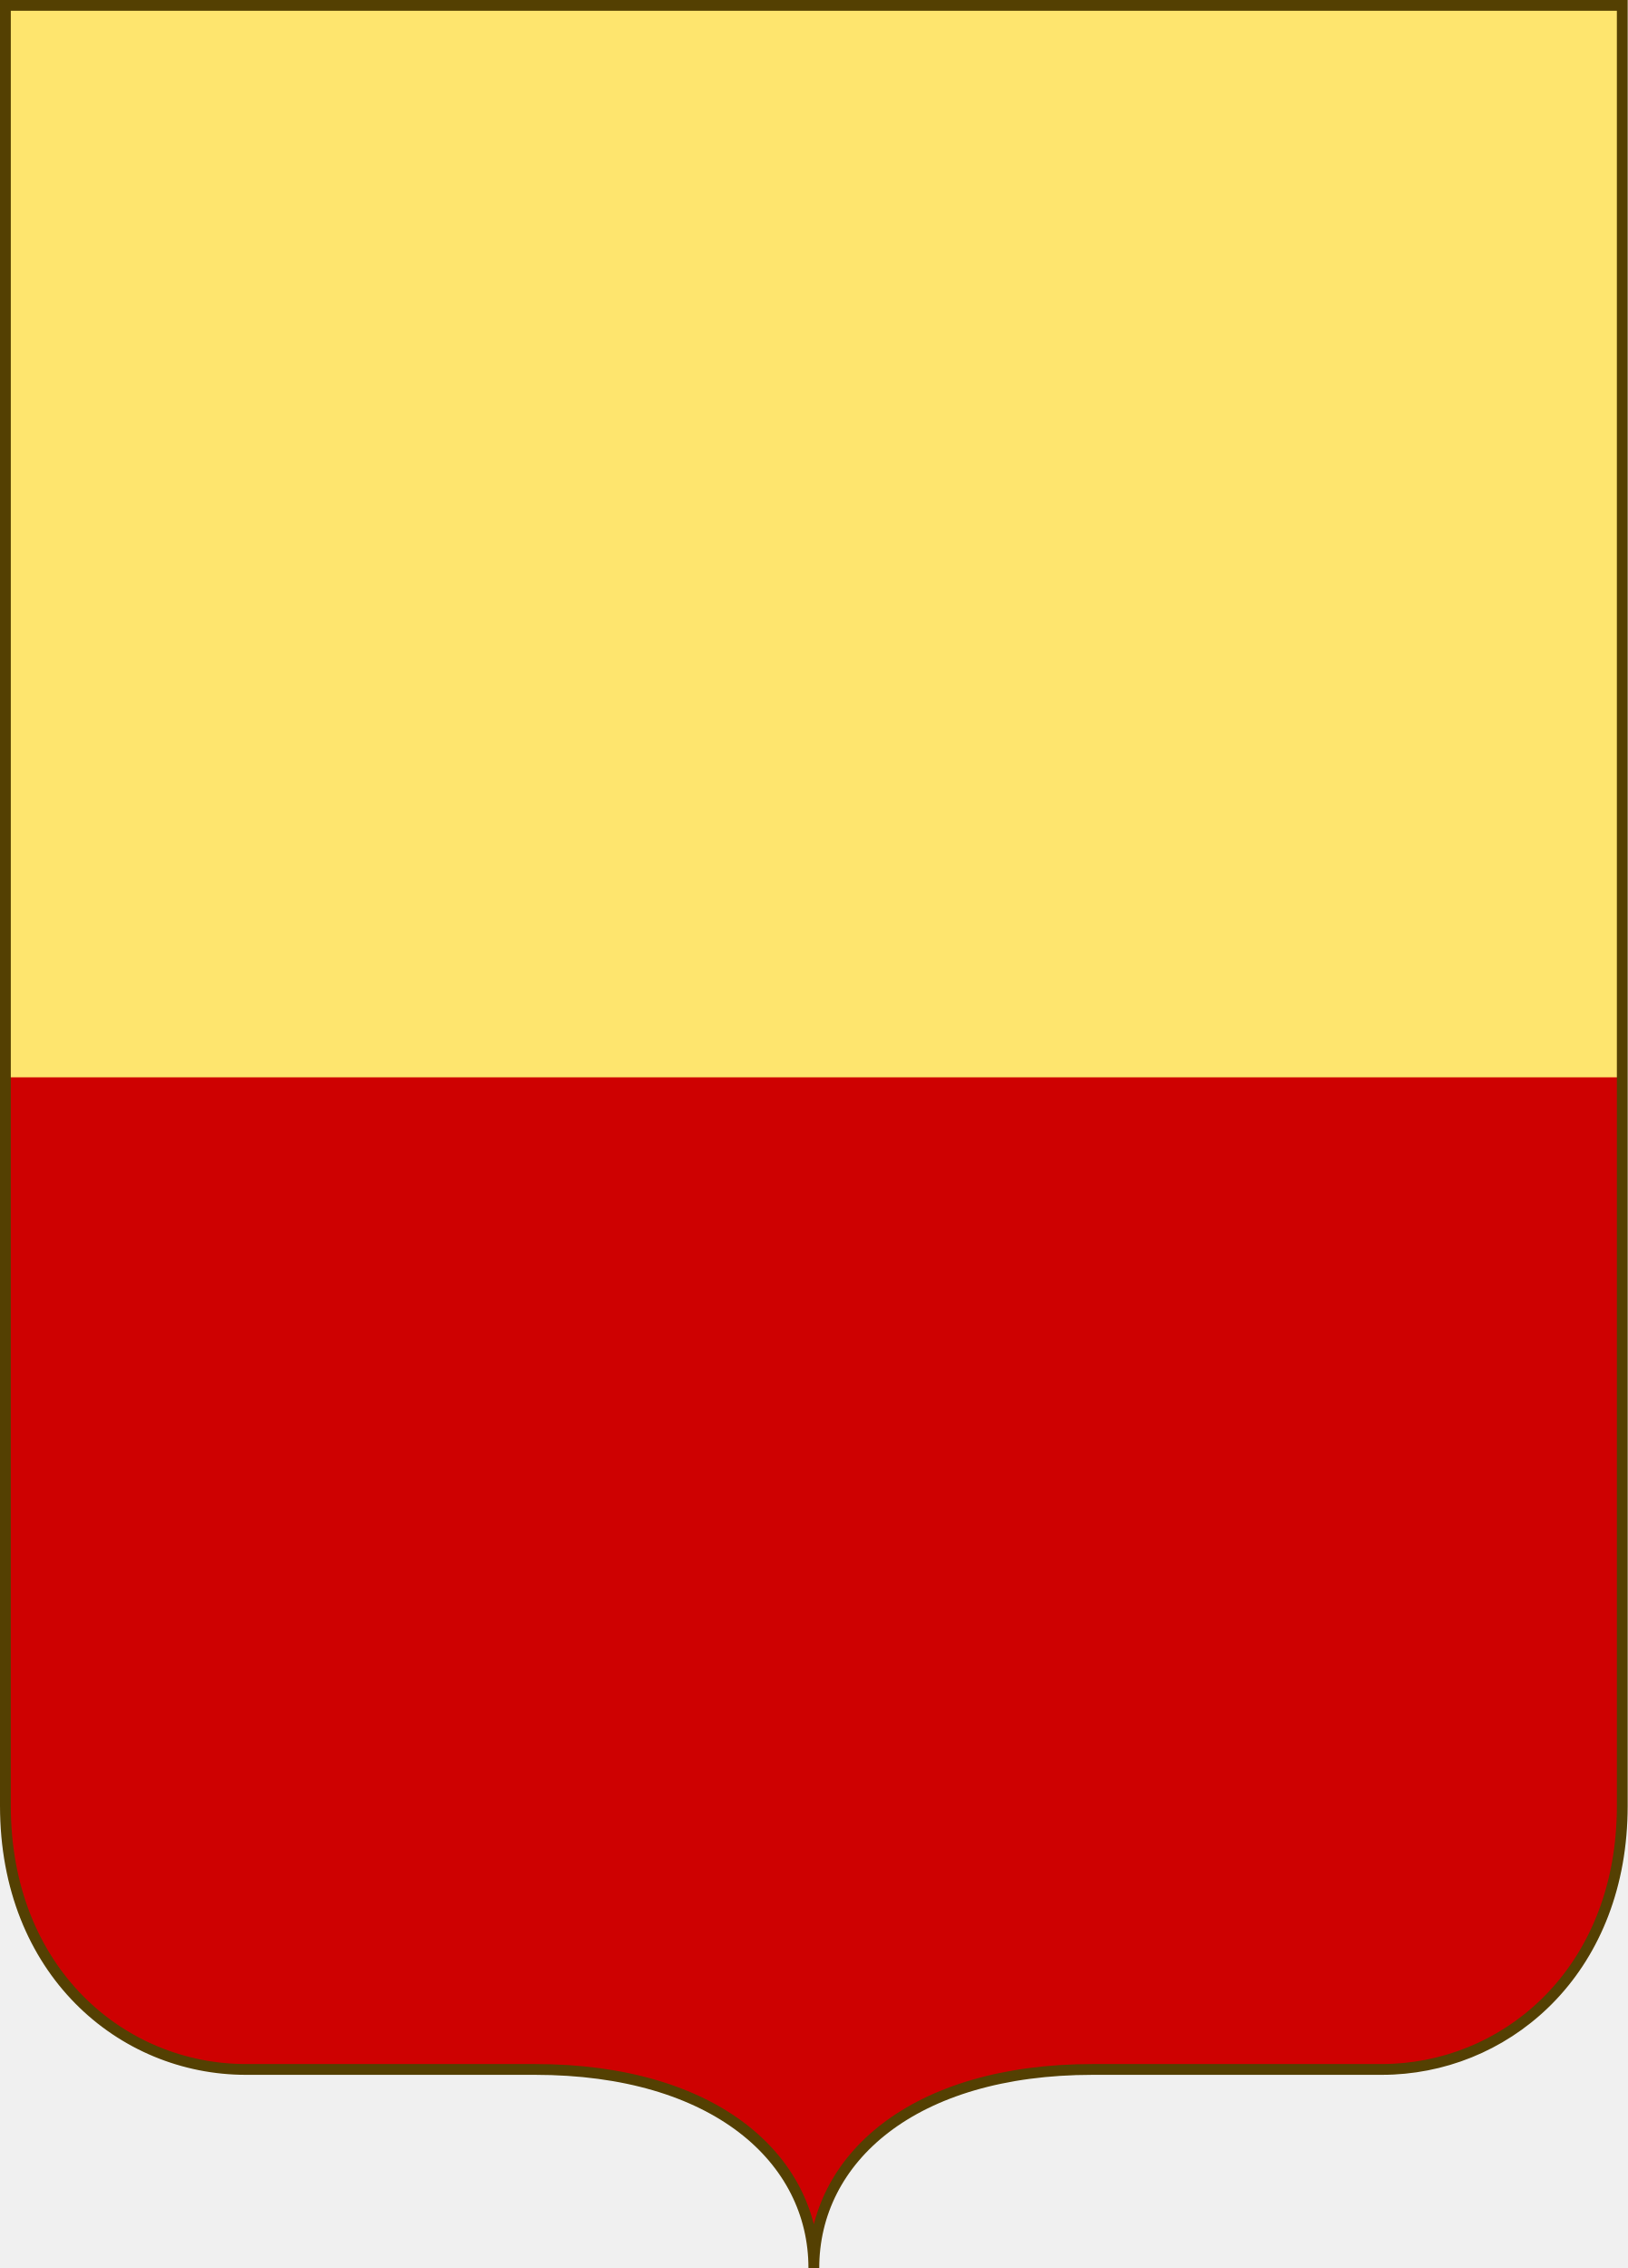
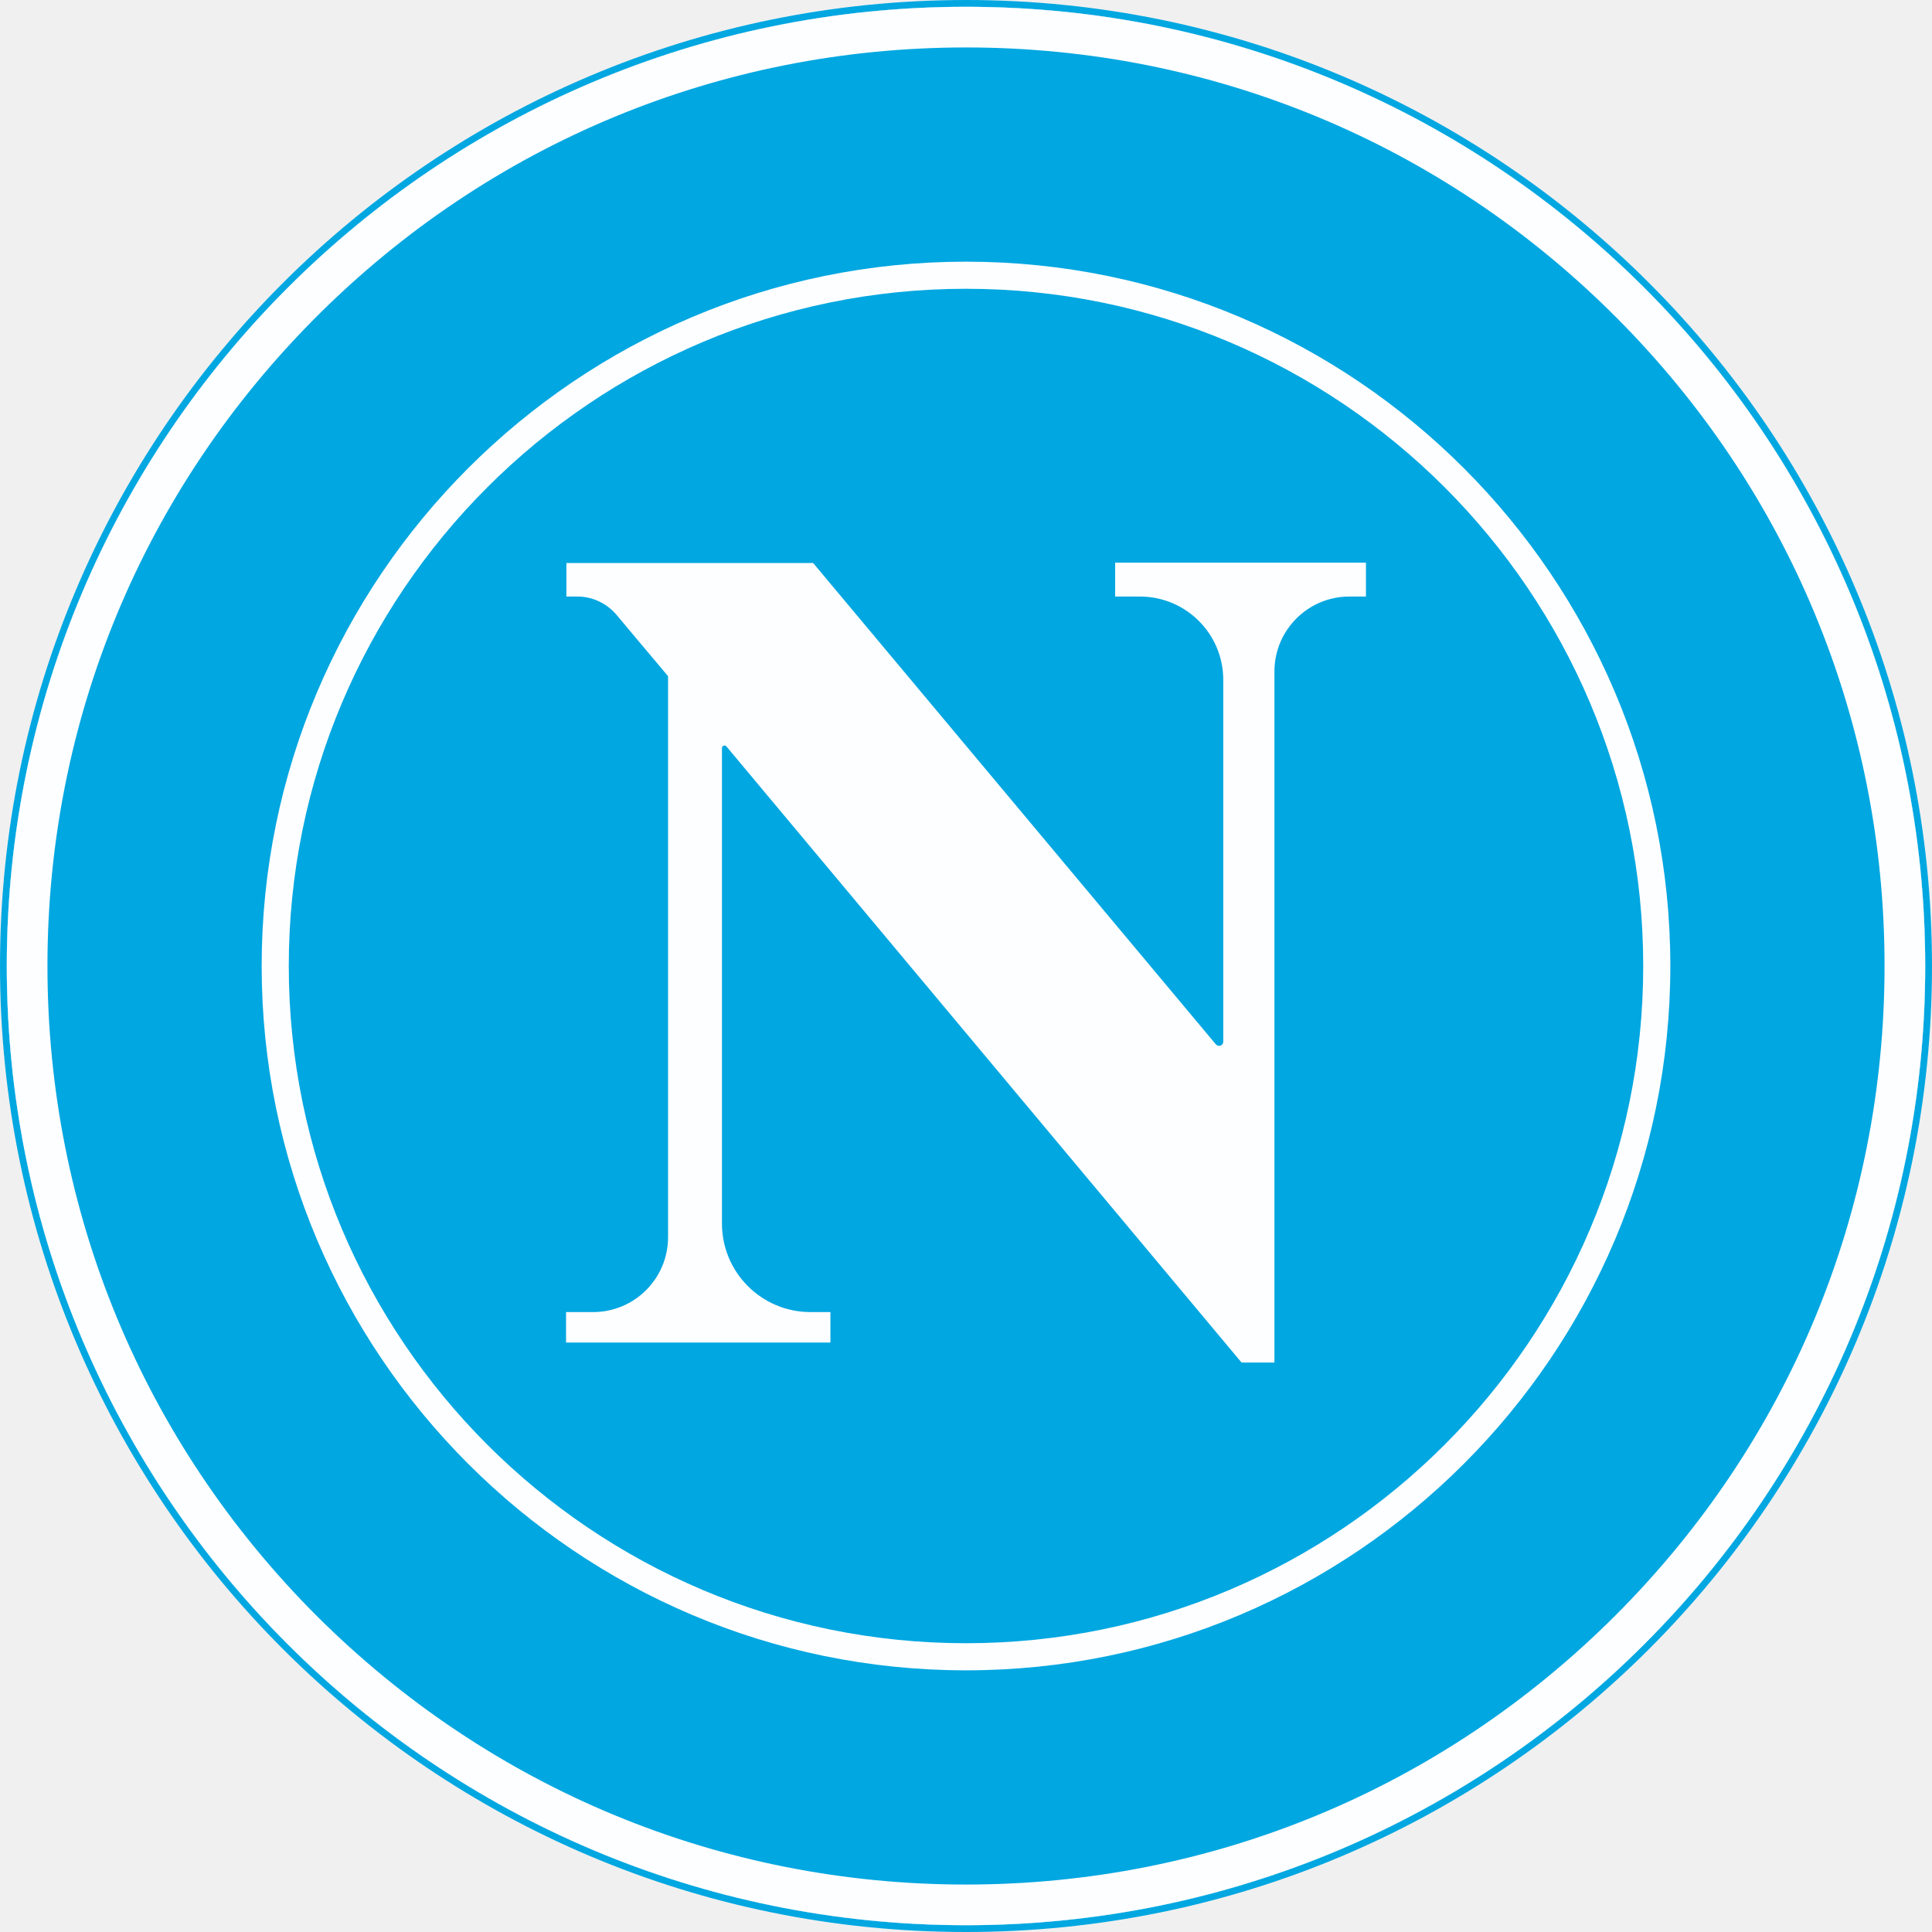
- <svg xmlns="http://www.w3.org/2000/svg" version="1.0" viewBox="0 0 240.25 334.68">
-   <g transform="translate(-24.453 -172.2)">
-     <g transform="matrix(.55101 0 0 .55101 -8.6489e-8 3.1039)">
-       <g transform="matrix(3.0198,0,0,3.0198,-366.73,-392.09)" fill="#fff">
-         <g transform="matrix(.5784 0 0 .5784 77.785 87.57)" fill="#ce0101" stroke-linecap="square" style="paint-order:markers fill stroke">
-           <path d="m349.32 374.03h-247.2v68.848h247.2v-34.424z" fill="#fff" style="paint-order:markers fill stroke" />
-           <g transform="matrix(2.2983,0,0,2.2983,-322.85,-228.26)" stroke-linecap="square">
-             <g transform="matrix(.5784 0 0 .5784 77.785 87.561)" stroke="#000" stroke-width=".8" style="paint-order:markers fill stroke">
-               <path d="m184.9 208.09v207.66c0 19.087 13.424 30.411 27.739 30.411h33.337c20.858 0 32.194 10.38 32.194 22.903 0-12.523 11.334-22.903 32.192-22.903h33.337c0.447 0 0.893-0.012 1.339-0.034 13.802-0.682 26.4-11.887 26.4-30.378v-207.66h-93.268z" color="#000000" color-rendering="auto" dominant-baseline="auto" fill="#ce0101" fill-rule="evenodd" image-rendering="auto" shape-rendering="auto" solid-color="#000000" stop-color="#000000" stroke="none" style="font-feature-settings:normal;font-variant-alternates:normal;font-variant-caps:normal;font-variant-east-asian:normal;font-variant-ligatures:normal;font-variant-numeric:normal;font-variant-position:normal;font-variation-settings:normal;inline-size:0;isolation:auto;mix-blend-mode:normal;paint-order:markers fill stroke;shape-margin:0;shape-padding:0;text-decoration-color:#000000;text-decoration-line:none;text-decoration-style:solid;text-indent:0;text-orientation:mixed;text-transform:none;white-space:normal" />
-               <rect x="184.9" y="208.09" width="186.54" height="123.64" fill="#fee56e" stroke-width="0" />
-             </g>
-             <path d="m184.73 207.92v120.11c0 11.04 7.764 17.59 16.044 17.59h19.283c12.064 0 18.621 6.004 18.621 13.247 0-7.244 6.556-13.247 18.62-13.247h19.283c0.259 0 0.517-7e-3 0.774-0.019 7.983-0.395 15.27-6.876 15.27-17.57v-120.11h-53.947z" color="#000000" color-rendering="auto" dominant-baseline="auto" fill="none" image-rendering="auto" shape-rendering="auto" solid-color="#000000" stop-color="#000000" stroke="#544002" stroke-width=".721" style="font-feature-settings:normal;font-variant-alternates:normal;font-variant-caps:normal;font-variant-east-asian:normal;font-variant-ligatures:normal;font-variant-numeric:normal;font-variant-position:normal;font-variation-settings:normal;inline-size:0;isolation:auto;mix-blend-mode:normal;paint-order:markers fill stroke;shape-margin:0;shape-padding:0;text-decoration-color:#000000;text-decoration-line:none;text-decoration-style:solid;text-indent:0;text-orientation:mixed;text-transform:none;white-space:normal" />
-           </g>
-         </g>
+ <svg xmlns="http://www.w3.org/2000/svg" version="1.1" id="Ebene_1" x="0px" y="0px" viewBox="0 0 570 570" xml:space="preserve" width="570" height="570">
+   <defs id="defs37">
+     <linearGradient id="SVGID_1_" gradientUnits="userSpaceOnUse" x1="91.388" y1="91.387" x2="474.607" y2="474.606">
+       <stop offset="0" style="stop-color:#83A9CF" id="stop8" />
+       <stop offset="0.1" style="stop-color:#5680B9" id="stop10" />
+       <stop offset="0.25" style="stop-color:#124A93" id="stop12" />
+     </linearGradient>
+     <linearGradient id="SVGID_2_" gradientUnits="userSpaceOnUse" x1="146.767" y1="146.753" x2="419.242" y2="419.228">
+       <stop offset="0.4" style="stop-color:#1C8FCE" id="stop21" />
+       <stop offset="0.6" style="stop-color:#44A4DB" id="stop23" />
+       <stop offset="1" style="stop-color:#69B9E5" id="stop25" />
+     </linearGradient>
+   </defs>
+   <style type="text/css" id="style2">
+ 	.st0{fill:#124A93;}
+ 	.st1{fill:url(#SVGID_1_);}
+ 	.st2{fill:#FFFFFF;}
+ 	.st3{fill:#1C8FCE;}
+ 	.st4{fill:url(#SVGID_2_);}
+ </style>
+   <g id="g2">
+     <circle style="fill:none;fill-rule:evenodd;stroke:#01a7e1;stroke-width:2;stroke-dasharray:none;stroke-opacity:1" id="circle1" cx="285" cy="285" r="284" />
+     <g id="g1">
+       <circle style="fill:#01a7e1;fill-rule:evenodd;stroke:none;stroke-width:0;stroke-dasharray:none" id="path1" cx="285" cy="285" r="283" />
+       <g id="g32" style="fill:#ffffff;fill-opacity:0.986" transform="translate(2,2)">
+         <path style="fill:#ffffff;fill-opacity:0.986" d="M 283,0 C 126.7,0 0,126.7 0,283 0,439.3 126.7,566 283,566 439.3,566 566,439.3 566,283 566,126.7 439.3,0 283,0 Z m 0,12 C 355.4,12 423.4,40.2 474.6,91.4 525.8,142.6 554,210.6 554,283 554,355.4 525.8,423.4 474.6,474.6 423.4,525.8 355.4,554 283,554 210.6,554 142.601,525.8 91.301,474.6 40.201,423.4 12,355.4 12,283 12,210.6 40.2,142.6 91.4,91.4 142.6,40.2 210.6,12 283,12 Z" id="path6" />
+         <linearGradient id="linearGradient1" gradientUnits="userSpaceOnUse" x1="91.388" y1="91.387" x2="474.607" y2="474.606">
+           <stop offset="0" style="stop-color:#83A9CF" id="stop8-1" />
+           <stop offset="0.1" style="stop-color:#5680B9" id="stop10-5" />
+           <stop offset="0.25" style="stop-color:#124A93" id="stop12-2" />
+         </linearGradient>
+         <path d="M 283,75.199 C 168.4,75.199 75.199,168.4 75.199,283 75.199,397.6 168.4,490.801 283,490.801 397.6,490.801 490.801,397.6 490.801,283 490.801,168.4 397.6,75.199 283,75.199 Z m 0,8 C 393.2,83.199 482.801,172.8 482.801,283 482.801,393.2 393.2,482.801 283,482.801 172.8,482.801 83.199,393.2 83.199,283 83.199,172.8 172.8,83.199 283,83.199 Z" id="path17" style="fill:#ffffff;fill-opacity:0.986" />
+         <linearGradient id="linearGradient2" gradientUnits="userSpaceOnUse" x1="146.767" y1="146.753" x2="419.242" y2="419.228">
+           <stop offset="0.4" style="stop-color:#1C8FCE" id="stop21-7" />
+           <stop offset="0.6" style="stop-color:#44A4DB" id="stop23-6" />
+           <stop offset="1" style="stop-color:#69B9E5" id="stop25-1" />
+         </linearGradient>
+         <path class="st2" d="m 164.9,164.1 h 73 l 118.8,142 c 0.8,0.9 2.2,0.4 2.2,-0.8 V 198.6 C 358.9,185 347.9,174 334.3,174 H 327 v -10 h 74 v 10 h -4.9 c -12.2,0 -22.1,9.9 -22.1,22.1 V 400 h -9.7 l -152,-181.8 c -0.4,-0.5 -1.3,-0.2 -1.3,0.5 V 359 c 0,14.4 11.7,26.1 26.1,26.1 h 5.9 v 9 h -78 v -9 h 8 c 12.2,0 22.1,-9.9 22.1,-22.1 V 197.5 L 184,184.3 179.9,179.4 C 177,176 172.8,174 168.4,174 h -3.3 v -9.9 z" id="path30" style="fill:#ffffff;fill-opacity:0.986" />
      </g>
    </g>
  </g>
-   <style type="text/css" />
-   <style type="text/css" />
-   <style type="text/css" />
-   <style type="text/css" />
</svg>
